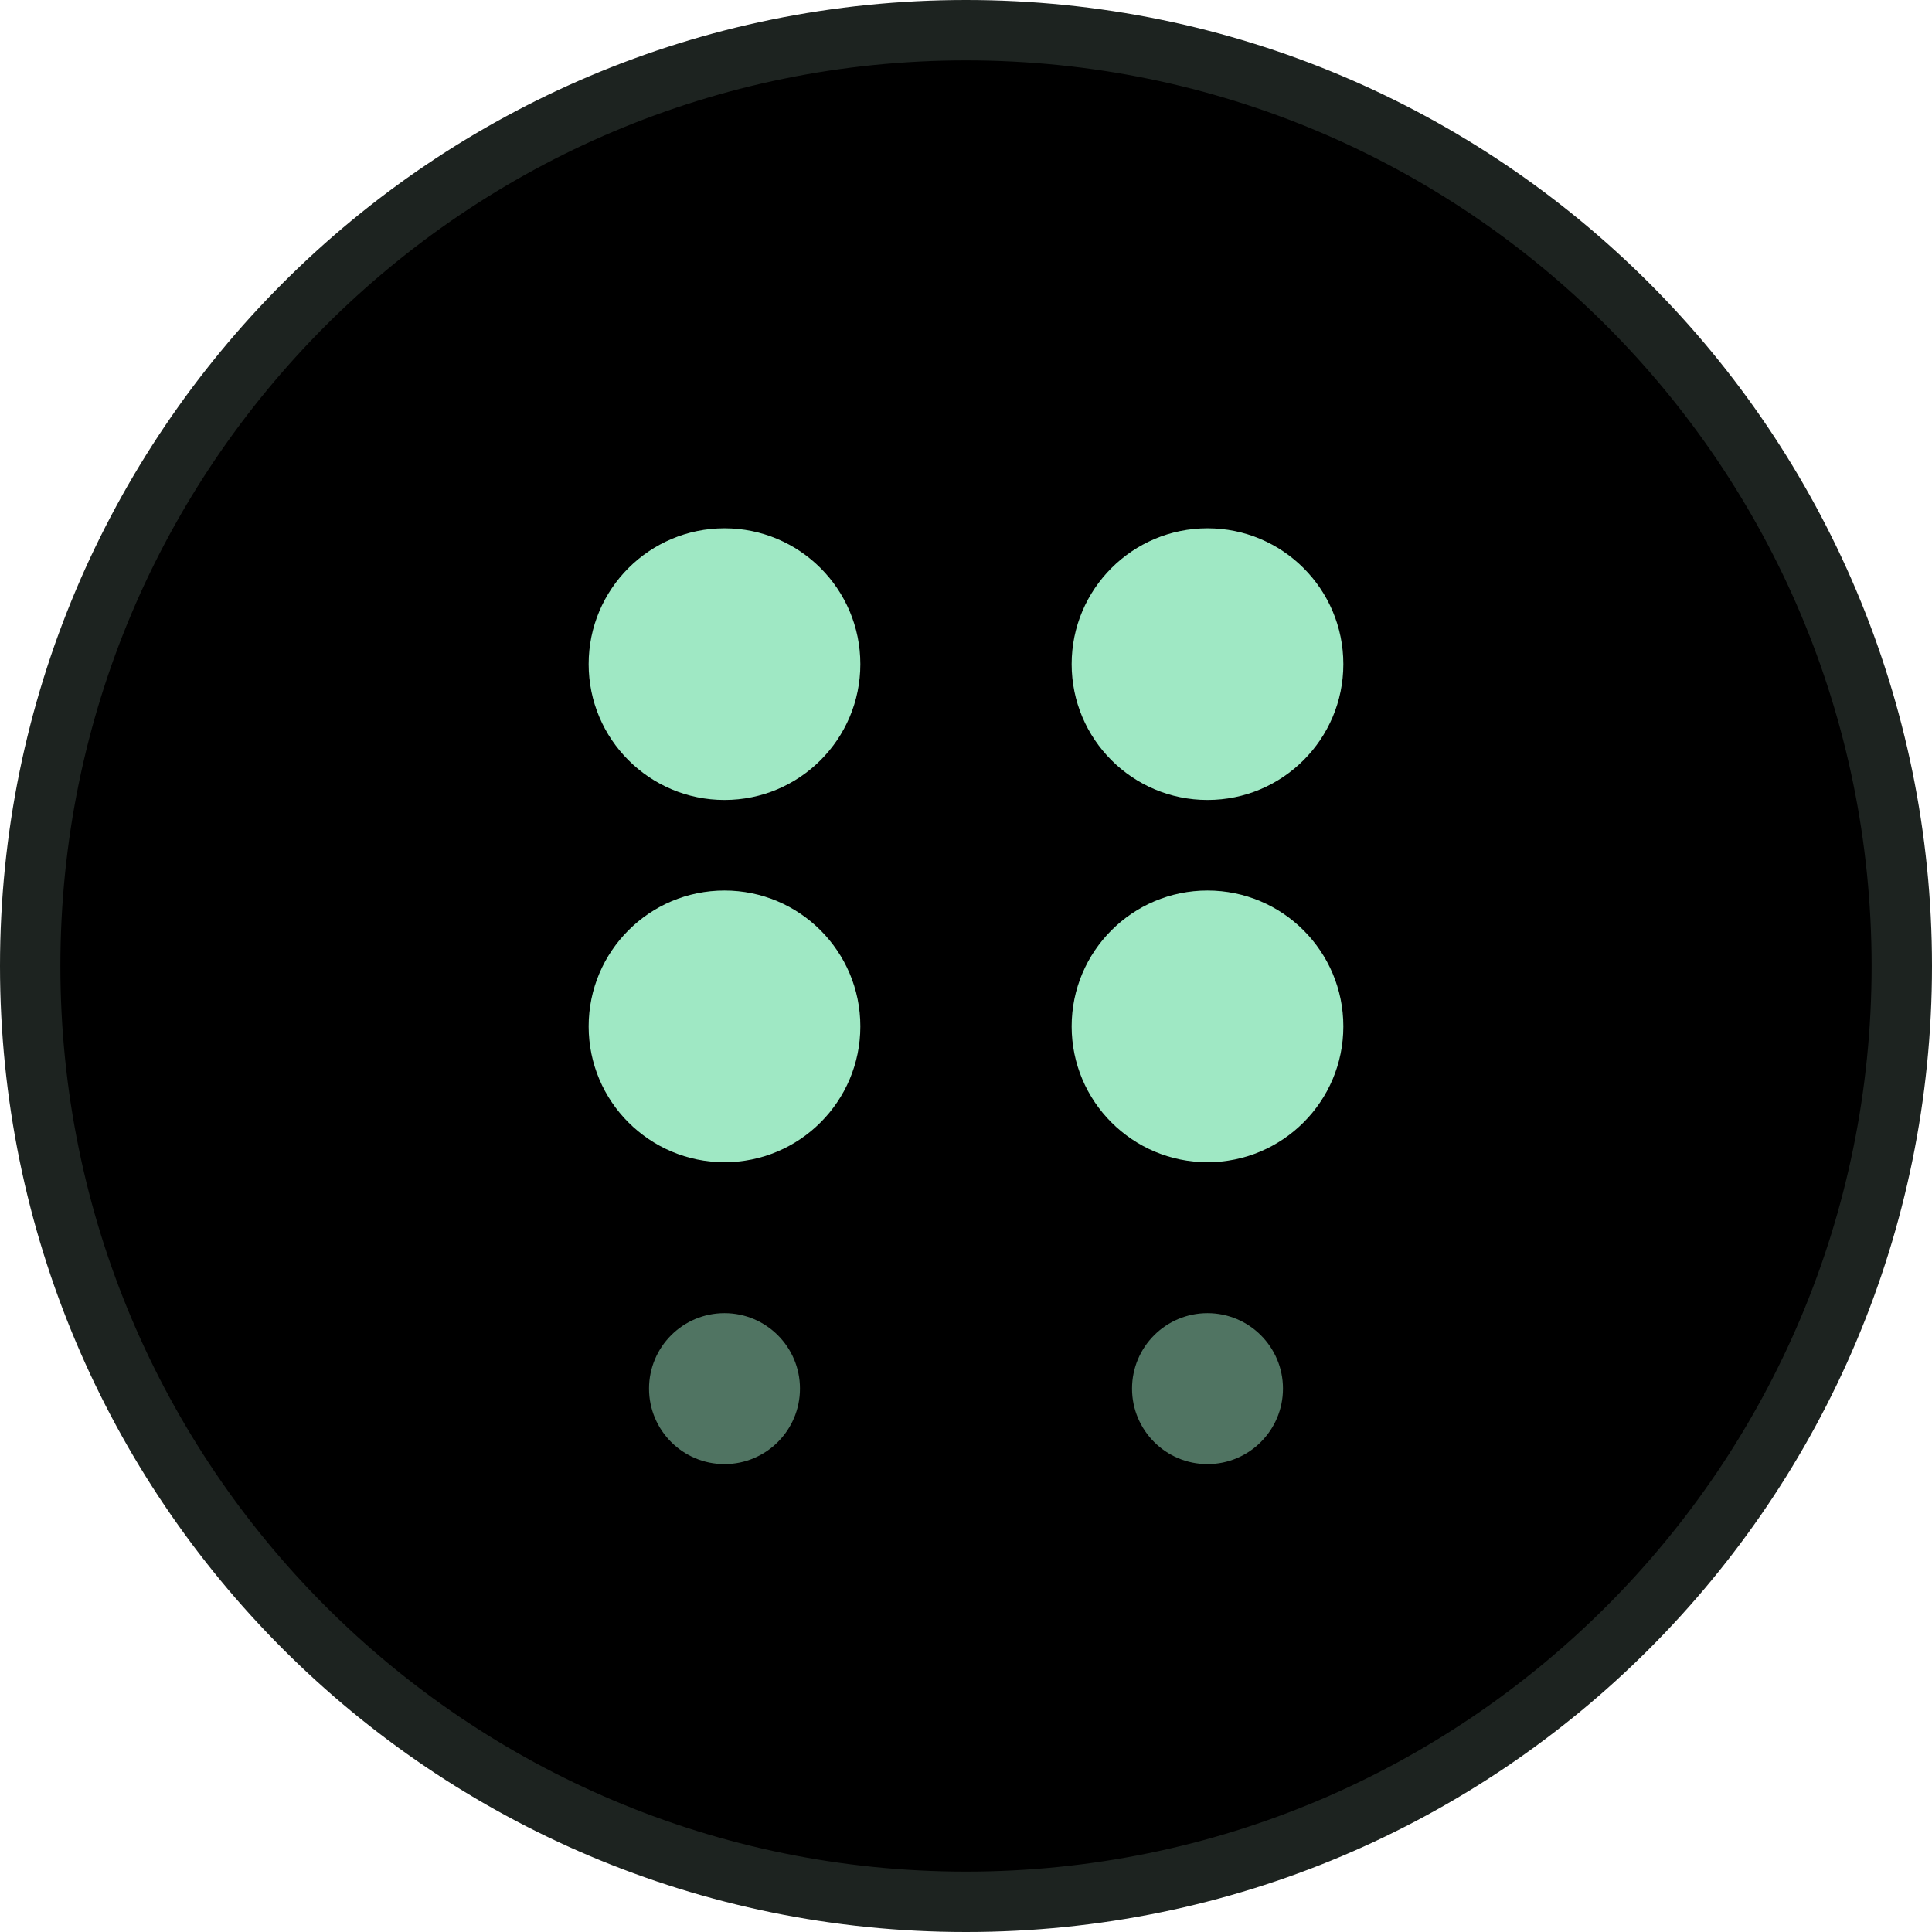
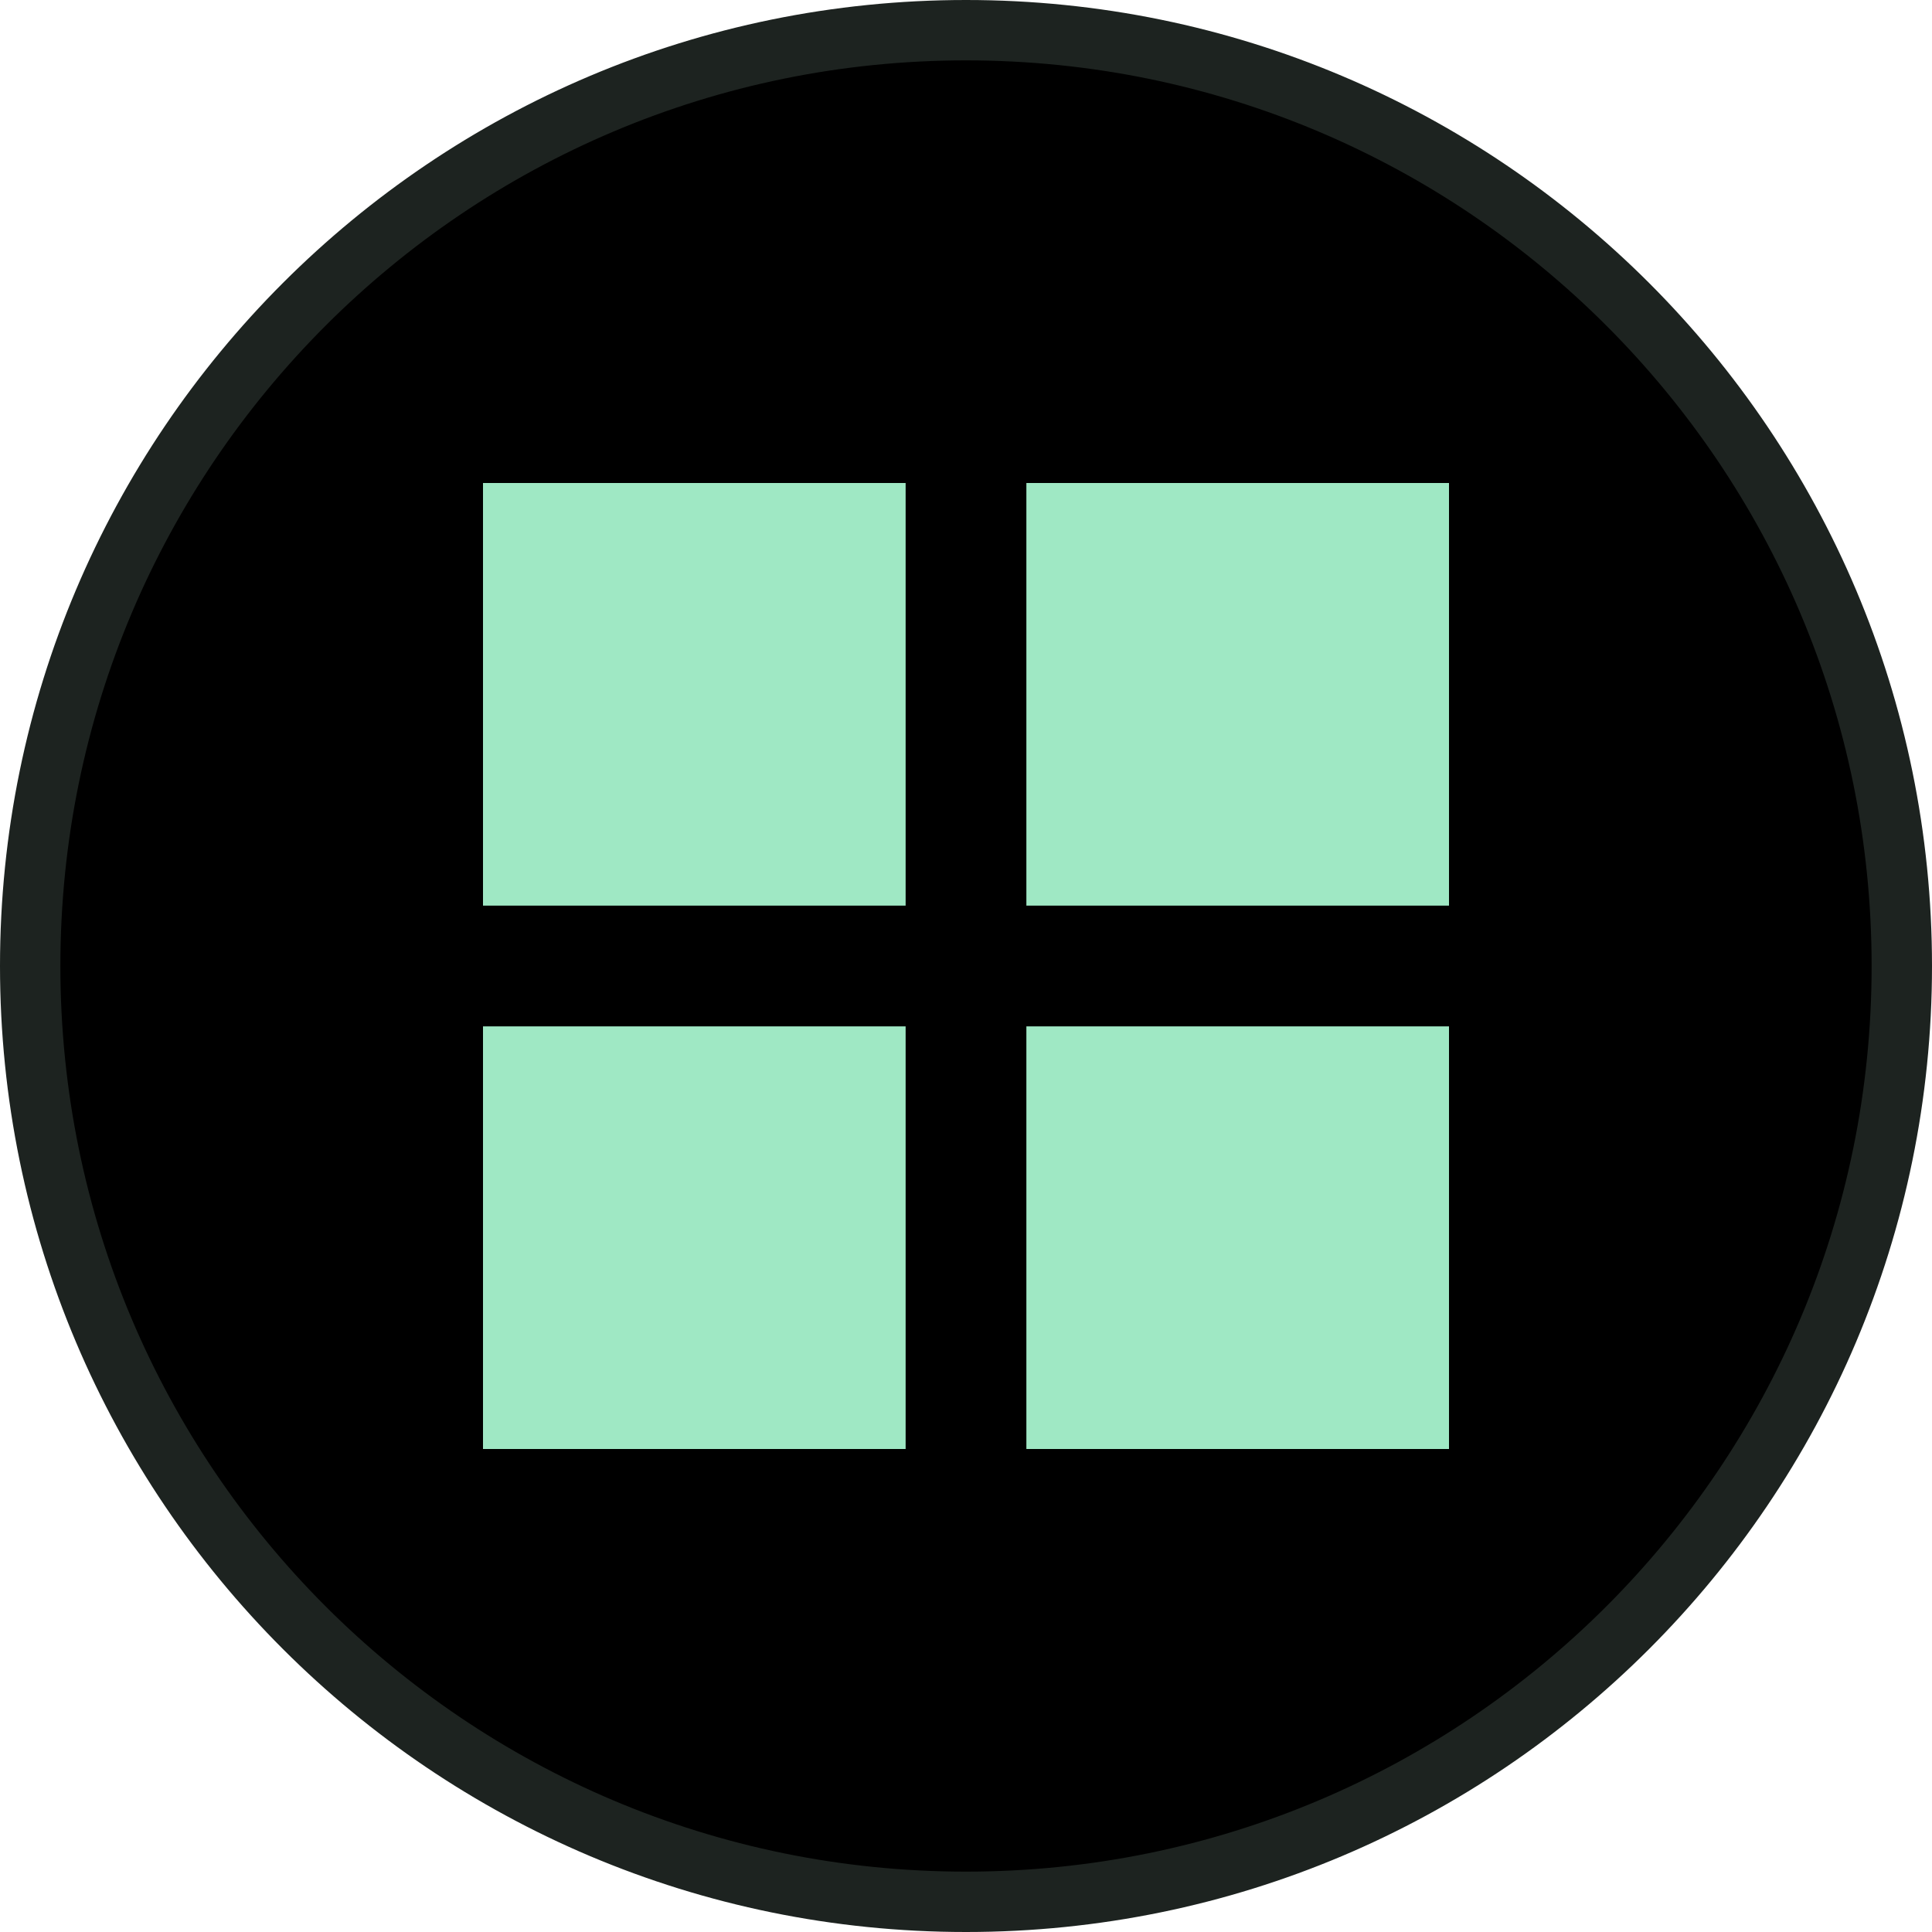
<svg xmlns="http://www.w3.org/2000/svg" viewBox="0 0 64 64">
+   <style>g{animation:s 2s steps(1,end) infinite}#f{animation-delay:-1s}@keyframes s{0%{opacity:1}50%{opacity:0}}@media (prefers-reduced-motion:reduce){g{animation:none}#f{opacity:0}}</style>
  <circle cx="32" cy="32" r="31" fill="#000" stroke="#1d2320" stroke-width="2" />
  <g fill="#9fe8c4">
-     <circle cx="24" cy="22" r="4.5" />
-     <circle cx="40" cy="22" r="4.5" />
-     <circle cx="24" cy="34" r="4.5" />
-     <circle cx="40" cy="34" r="4.5" />
-     <circle cx="24" cy="46" r="2.5" opacity=".5" />
-     <circle cx="40" cy="46" r="2.5" opacity=".5" />
+     <rect x="16" y="34" width="14" height="14" />
+     <rect x="34" y="16" width="14" height="14" />
+   </g>
+   <g id="f" fill="#9fe8c4">
+     <rect x="16" y="16" width="14" height="14" />
+     <rect x="34" y="34" width="14" height="14" />
  </g>
</svg>
